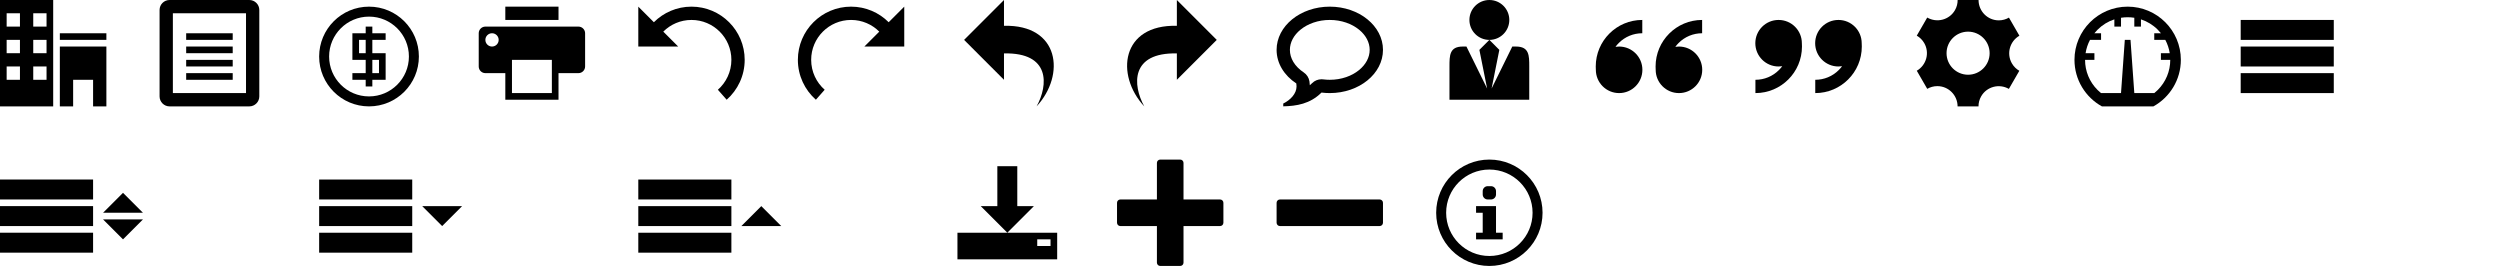
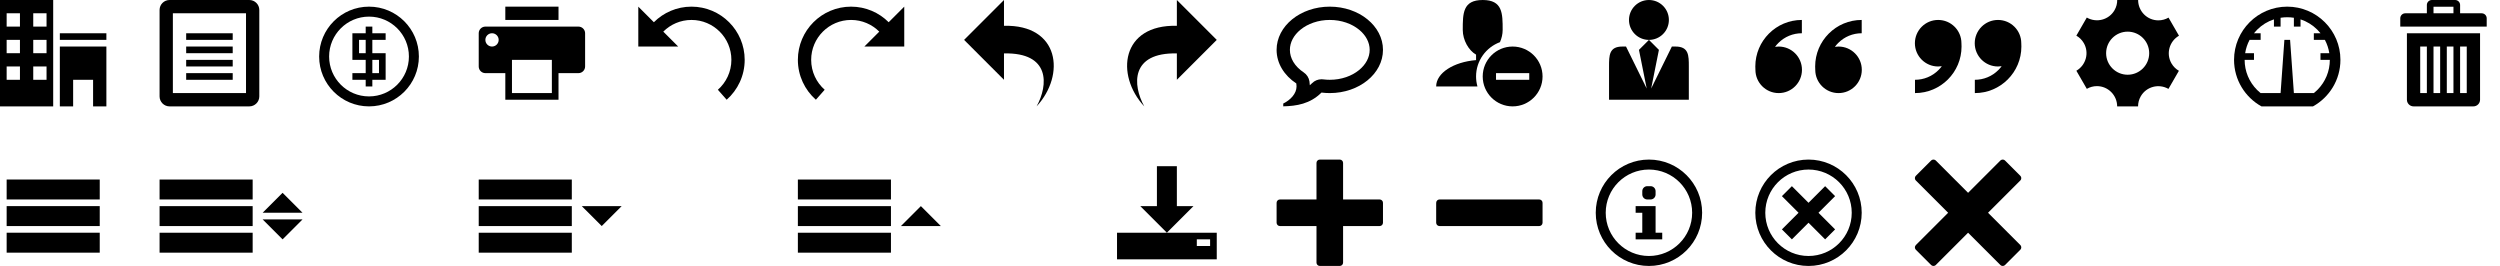
<svg xmlns="http://www.w3.org/2000/svg" version="1.1" width="752" height="80" viewBox="0 0 752 80">
  <svg id="icon-office" width="32" height="32" viewBox="0 0 32 32" x="0" y="0">
    <path d="M0 32h16v-32h-16v32zM10 4h4v4h-4v-4zM10 12h4v4h-4v-4zM10 20h4v4h-4v-4zM2 4h4v4h-4v-4zM2 12h4v4h-4v-4zM2 20h4v4h-4v-4zM18 10h14v2h-14zM18 32h4v-8h6v8h4v-18h-14z" />
  </svg>
  <svg id="icon-file-text" width="32" height="32" viewBox="0 0 32 32" x="48" y="0">
    <path d="M27 0h-24c-1.65 0-3 1.35-3 3v26c0 1.65 1.35 3 3 3h24c1.65 0 3-1.35 3-3v-26c0-1.65-1.35-3-3-3zM26 28h-22v-24h22v24zM8 14h14v2h-14zM8 18h14v2h-14zM8 22h14v2h-14zM8 10h14v2h-14z" />
  </svg>
  <svg id="icon-coin-dollar" width="32" height="32" viewBox="0 0 32 32" x="96" y="0">
    <path d="M15 2c-8.284 0-15 6.716-15 15s6.716 15 15 15c8.284 0 15-6.716 15-15s-6.716-15-15-15zM15 29c-6.627 0-12-5.373-12-12s5.373-12 12-12c6.627 0 12 5.373 12 12s-5.373 12-12 12zM16 16v-4h4v-2h-4v-2h-2v2h-4v8h4v4h-4v2h4v2h2v-2h4l-0-8h-4zM14 16h-2v-4h2v4zM18 22h-2v-4h2v4z" />
  </svg>
  <svg id="icon-printer" width="32" height="32" viewBox="0 0 32 32" x="144" y="0">
    <path d="M8 2h16v4h-16v-4z" />
    <path d="M30 8h-28c-1.1 0-2 0.9-2 2v10c0 1.1 0.9 2 2 2h6v8h16v-8h6c1.1 0 2-0.9 2-2v-10c0-1.1-0.9-2-2-2zM4 14c-1.105 0-2-0.895-2-2s0.895-2 2-2 2 0.895 2 2-0.895 2-2 2zM22 28h-12v-10h12v10z" />
  </svg>
  <svg id="icon-undo" width="32" height="32" viewBox="0 0 32 32" x="192" y="0">
    <path d="M16 2c-4.418 0-8.418 1.791-11.313 4.687l-4.686-4.687v12h12l-4.485-4.485c2.172-2.172 5.172-3.515 8.485-3.515 6.627 0 12 5.373 12 12 0 3.584-1.572 6.801-4.063 9l2.646 3c3.322-2.932 5.417-7.221 5.417-12 0-8.837-7.163-16-16-16z" />
  </svg>
  <svg id="icon-redo" width="32" height="32" viewBox="0 0 32 32" x="240" y="0">
    <path d="M0 18c0 4.779 2.095 9.068 5.417 12l2.646-3c-2.491-2.199-4.063-5.416-4.063-9 0-6.627 5.373-12 12-12 3.314 0 6.314 1.343 8.485 3.515l-4.485 4.485h12v-12l-4.687 4.687c-2.895-2.896-6.895-4.687-11.313-4.687-8.837 0-16 7.163-16 16z" />
  </svg>
  <svg id="icon-undo2" width="32" height="32" viewBox="0 0 32 32" x="288" y="0">
    <path d="M23.808 32c3.554-6.439 4.153-16.26-9.808-15.932v7.932l-12-12 12-12v7.762c16.718-0.436 18.58 14.757 9.808 24.238z" />
  </svg>
  <svg id="icon-redo2" width="32" height="32" viewBox="0 0 32 32" x="336" y="0">
    <path d="M18 7.762v-7.762l12 12-12 12v-7.932c-13.961-0.328-13.362 9.493-9.808 15.932-8.772-9.482-6.909-24.674 9.808-24.238z" />
  </svg>
  <svg id="icon-bubble2" width="32" height="32" viewBox="0 0 32 32" x="384" y="0">
    <path d="M16 6c-1.717 0-3.375 0.271-4.928 0.804-1.46 0.502-2.76 1.211-3.863 2.108-2.069 1.681-3.209 3.843-3.209 6.088 0 1.259 0.35 2.481 1.039 3.63 0.711 1.185 1.781 2.268 3.093 3.133 0.949 0.625 1.587 1.623 1.755 2.747 0.056 0.375 0.091 0.753 0.105 1.129 0.233-0.194 0.461-0.401 0.684-0.624 0.755-0.755 1.774-1.172 2.828-1.172 0.168 0 0.336 0.011 0.505 0.032 0.655 0.083 1.325 0.126 1.99 0.126 1.717 0 3.375-0.271 4.928-0.804 1.46-0.502 2.76-1.211 3.863-2.108 2.069-1.681 3.209-3.843 3.209-6.088s-1.14-4.407-3.209-6.088c-1.104-0.897-2.404-1.606-3.863-2.108-1.553-0.534-3.211-0.804-4.928-0.804zM16 2v0c8.837 0 16 5.82 16 13s-7.163 13-16 13c-0.849 0-1.682-0.054-2.495-0.158-3.437 3.437-7.539 4.053-11.505 4.144v-0.841c2.142-1.049 4-2.961 4-5.145 0-0.305-0.024-0.604-0.068-0.897-3.619-2.383-5.932-6.024-5.932-10.103 0-7.18 7.163-13 16-13z" />
  </svg>
-   <svg id="icon-user-tie" width="32" height="32" viewBox="0 0 32 32" x="432" y="0">
+   <svg id="icon-user-minus" width="32" height="32" viewBox="0 0 32 32" x="432" y="0">
+     <path d="M12 23c0-4.726 2.996-8.765 7.189-10.319 0.509-1.142 0.811-2.411 0.811-3.681 0-4.971 0-9-6-9s-6 4.029-6 9c0 3.096 1.797 6.191 4 7.432v1.649c-6.784 0.555-12 3.888-12 7.918h12.416c-0.271-0.954-0.416-1.96-0.416-3z" />
+     <path d="M23 14c-4.971 0-9 4.029-9 9s4.029 9 9 9c4.971 0 9-4.029 9-9s-4.029-9-9-9zM28 24h-10v-2h10v2z" />
+   </svg>
+   <svg id="icon-user-tie" width="32" height="32" viewBox="0 0 32 32" x="480" y="0">
    <path d="M10 6c0-3.314 2.686-6 6-6s6 2.686 6 6c0 3.314-2.686 6-6 6s-6-2.686-6-6zM24.002 14h-1.107l-6.222 12.633 2.327-11.633-3-3-3 3 2.327 11.633-6.222-12.633h-1.107c-3.998 0-3.998 2.687-3.998 6v10h24v-10c0-3.313 0-6-3.998-6z" />
  </svg>
-   <svg id="icon-quotes-left" width="32" height="32" viewBox="0 0 32 32" x="480" y="0">
+   <svg id="icon-quotes-left" width="32" height="32" viewBox="0 0 32 32" x="528" y="0">
    <path d="M7.031 14c3.866 0 7 3.134 7 7s-3.134 7-7 7-7-3.134-7-7l-0.031-1c0-7.732 6.268-14 14-14v4c-2.671 0-5.182 1.040-7.071 2.929-0.364 0.364-0.695 0.751-0.995 1.157 0.357-0.056 0.724-0.086 1.097-0.086zM25.031 14c3.866 0 7 3.134 7 7s-3.134 7-7 7-7-3.134-7-7l-0.031-1c0-7.732 6.268-14 14-14v4c-2.671 0-5.182 1.040-7.071 2.929-0.364 0.364-0.695 0.751-0.995 1.157 0.358-0.056 0.724-0.086 1.097-0.086z" />
  </svg>
-   <svg id="icon-quotes-right" width="32" height="32" viewBox="0 0 32 32" x="528" y="0">
+   <svg id="icon-quotes-right" width="32" height="32" viewBox="0 0 32 32" x="576" y="0">
    <path d="M25 20c-3.866 0-7-3.134-7-7s3.134-7 7-7 7 3.134 7 7l0.031 1c0 7.732-6.268 14-14 14v-4c2.671 0 5.182-1.040 7.071-2.929 0.364-0.364 0.695-0.75 0.995-1.157-0.357 0.056-0.724 0.086-1.097 0.086zM7 20c-3.866 0-7-3.134-7-7s3.134-7 7-7 7 3.134 7 7l0.031 1c0 7.732-6.268 14-14 14v-4c2.671 0 5.182-1.040 7.071-2.929 0.364-0.364 0.695-0.75 0.995-1.157-0.357 0.056-0.724 0.086-1.097 0.086z" />
  </svg>
-   <svg id="icon-cog" width="32" height="32" viewBox="0 0 32 32" x="576" y="0">
+   <svg id="icon-cog" width="32" height="32" viewBox="0 0 32 32" x="624" y="0">
    <path d="M29.181 19.070c-1.679-2.908-0.669-6.634 2.255-8.328l-3.145-5.447c-0.898 0.527-1.943 0.829-3.058 0.829-3.361 0-6.085-2.742-6.085-6.125h-6.289c0.008 1.044-0.252 2.103-0.811 3.070-1.679 2.908-5.411 3.897-8.339 2.211l-3.144 5.447c0.905 0.515 1.689 1.268 2.246 2.234 1.676 2.903 0.672 6.623-2.241 8.319l3.145 5.447c0.895-0.522 1.935-0.82 3.044-0.82 3.35 0 6.067 2.725 6.084 6.092h6.289c-0.003-1.034 0.259-2.080 0.811-3.038 1.676-2.903 5.399-3.894 8.325-2.219l3.145-5.447c-0.899-0.515-1.678-1.266-2.232-2.226zM16 22.479c-3.578 0-6.479-2.901-6.479-6.479s2.901-6.479 6.479-6.479c3.578 0 6.479 2.901 6.479 6.479s-2.901 6.479-6.479 6.479z" />
  </svg>
-   <svg id="icon-meter" width="32" height="32" viewBox="0 0 32 32" x="624" y="0">
+   <svg id="icon-meter" width="32" height="32" viewBox="0 0 32 32" x="672" y="0">
    <path d="M16 2c8.837 0 16 7.163 16 16 0 6.025-3.331 11.271-8.25 14h-15.499c-4.92-2.729-8.25-7.975-8.25-14 0-8.837 7.163-16 16-16zM25.060 27.060c2.42-2.42 3.753-5.637 3.753-9.060h-2.813v-2h2.657c-0.219-1.406-0.668-2.755-1.33-4h-3.327v-2h2.009c-0.295-0.368-0.611-0.722-0.949-1.060-1.444-1.444-3.173-2.501-5.060-3.119v2.178h-2v-2.658c-0.656-0.102-1.324-0.155-2-0.155s-1.344 0.053-2 0.155v2.658h-2v-2.178c-1.887 0.617-3.615 1.674-5.060 3.119-0.338 0.338-0.654 0.692-0.949 1.060h2.009v2h-3.327c-0.662 1.245-1.111 2.594-1.33 4h2.657v2h-2.813c0 3.422 1.333 6.64 3.753 9.060 0.335 0.335 0.685 0.648 1.049 0.94h6.011l1.143-16h1.714l1.143 16h6.011c0.364-0.292 0.714-0.606 1.049-0.94z" />
  </svg>
-   <svg id="icon-menu" width="32" height="32" viewBox="0 0 32 32" x="672" y="0">
+   <svg id="icon-bin" width="32" height="32" viewBox="0 0 32 32" x="720" y="0">
+     <path d="M4 10v20c0 1.1 0.9 2 2 2h18c1.1 0 2-0.9 2-2v-20h-22zM10 28h-2v-14h2v14zM14 28h-2v-14h2v14zM18 28h-2v-14h2v14zM22 28h-2v-14h2v14z" />
+     <path d="M26.5 4h-6.5v-2.5c0-0.825-0.675-1.5-1.5-1.5h-7c-0.825 0-1.5 0.675-1.5 1.5v2.5h-6.5c-0.825 0-1.5 0.675-1.5 1.5v2.5h26v-2.5c0-0.825-0.675-1.5-1.5-1.5zM18 4h-6v-1.975h6v1.975z" />
+   </svg>
+   <svg id="icon-menu" width="32" height="32" viewBox="0 0 32 32" x="0" y="48">
    <path d="M2 6h28v6h-28zM2 14h28v6h-28zM2 22h28v6h-28z" />
  </svg>
-   <svg id="icon-menu2" width="44" height="32" viewBox="0 0 44 32" x="0" y="48">
+   <svg id="icon-menu2" width="44" height="32" viewBox="0 0 44 32" x="48" y="48">
    <path d="M0 6h28v6h-28v-6zM0 14h28v6h-28v-6zM0 22h28v6h-28v-6z" />
    <path d="M31 18l6 6 6-6z" />
    <path d="M43 16l-6-6-6 6z" />
  </svg>
-   <svg id="icon-menu3" width="44" height="32" viewBox="0 0 44 32" x="96" y="48">
+   <svg id="icon-menu3" width="44" height="32" viewBox="0 0 44 32" x="144" y="48">
    <path d="M0 6h28v6h-28v-6zM0 14h28v6h-28v-6zM0 22h28v6h-28v-6z" />
    <path d="M31 14l6 6 6-6z" />
  </svg>
-   <svg id="icon-menu4" width="44" height="32" viewBox="0 0 44 32" x="192" y="48">
+   <svg id="icon-menu4" width="44" height="32" viewBox="0 0 44 32" x="240" y="48">
    <path d="M0 6h28v6h-28v-6zM0 14h28v6h-28v-6zM0 22h28v6h-28v-6z" />
    <path d="M31 20l6-6 6 6z" />
  </svg>
-   <svg id="icon-download3" width="32" height="32" viewBox="0 0 32 32" x="288" y="48">
+   <svg id="icon-download3" width="32" height="32" viewBox="0 0 32 32" x="336" y="48">
    <path d="M23 14l-8 8-8-8h5v-12h6v12zM15 22h-15v8h30v-8h-15zM28 26h-4v-2h4v2z" />
  </svg>
-   <svg id="icon-plus" width="32" height="32" viewBox="0 0 32 32" x="336" y="48">
+   <svg id="icon-plus" width="32" height="32" viewBox="0 0 32 32" x="384" y="48">
    <path d="M31 12h-11v-11c0-0.552-0.448-1-1-1h-6c-0.552 0-1 0.448-1 1v11h-11c-0.552 0-1 0.448-1 1v6c0 0.552 0.448 1 1 1h11v11c0 0.552 0.448 1 1 1h6c0.552 0 1-0.448 1-1v-11h11c0.552 0 1-0.448 1-1v-6c0-0.552-0.448-1-1-1z" />
  </svg>
-   <svg id="icon-minus" width="32" height="32" viewBox="0 0 32 32" x="384" y="48">
+   <svg id="icon-minus" width="32" height="32" viewBox="0 0 32 32" x="432" y="48">
    <path d="M0 13v6c0 0.552 0.448 1 1 1h30c0.552 0 1-0.448 1-1v-6c0-0.552-0.448-1-1-1h-30c-0.552 0-1 0.448-1 1z" />
  </svg>
-   <svg id="icon-info" width="32" height="32" viewBox="0 0 32 32" x="432" y="48">
+   <svg id="icon-info" width="32" height="32" viewBox="0 0 32 32" x="480" y="48">
    <path d="M14 9.5c0-0.825 0.675-1.5 1.5-1.5h1c0.825 0 1.5 0.675 1.5 1.5v1c0 0.825-0.675 1.5-1.5 1.5h-1c-0.825 0-1.5-0.675-1.5-1.5v-1z" />
    <path d="M20 24h-8v-2h2v-6h-2v-2h6v8h2z" />
    <path d="M16 0c-8.837 0-16 7.163-16 16s7.163 16 16 16 16-7.163 16-16-7.163-16-16-16zM16 29c-7.18 0-13-5.82-13-13s5.82-13 13-13 13 5.82 13 13-5.82 13-13 13z" />
  </svg>
+   <svg id="icon-cancel-circle" width="32" height="32" viewBox="0 0 32 32" x="528" y="48">
+     <path d="M16 0c-8.837 0-16 7.163-16 16s7.163 16 16 16 16-7.163 16-16-7.163-16-16-16zM16 29c-7.18 0-13-5.82-13-13s5.82-13 13-13 13 5.82 13 13-5.82 13-13 13z" />
+     <path d="M21 8l-5 5-5-5-3 3 5 5-5 5 3 3 5-5 5 5 3-3-5-5 5-5z" />
+   </svg>
+   <svg id="icon-cross" width="32" height="32" viewBox="0 0 32 32" x="576" y="48">
+     <path d="M31.708 25.708c-0-0-0-0-0-0l-9.708-9.708 9.708-9.708c0-0 0-0 0-0 0.105-0.105 0.18-0.227 0.229-0.357 0.133-0.356 0.057-0.771-0.229-1.057l-4.586-4.586c-0.286-0.286-0.702-0.361-1.057-0.229-0.13 0.048-0.252 0.124-0.357 0.228 0 0-0 0-0 0l-9.708 9.708-9.708-9.708c-0-0-0-0-0-0-0.105-0.104-0.227-0.18-0.357-0.228-0.356-0.133-0.771-0.057-1.057 0.229l-4.586 4.586c-0.286 0.286-0.361 0.702-0.229 1.057 0.049 0.13 0.124 0.252 0.229 0.357 0 0 0 0 0 0l9.708 9.708-9.708 9.708c-0 0-0 0-0 0-0.104 0.105-0.18 0.227-0.229 0.357-0.133 0.355-0.057 0.771 0.229 1.057l4.586 4.586c0.286 0.286 0.702 0.361 1.057 0.229 0.13-0.049 0.252-0.124 0.357-0.229 0-0 0-0 0-0l9.708-9.708 9.708 9.708c0 0 0 0 0 0 0.105 0.105 0.227 0.18 0.357 0.229 0.356 0.133 0.771 0.057 1.057-0.229l4.586-4.586c0.286-0.286 0.362-0.702 0.229-1.057-0.049-0.13-0.124-0.252-0.229-0.357z" />
+   </svg>
</svg>
